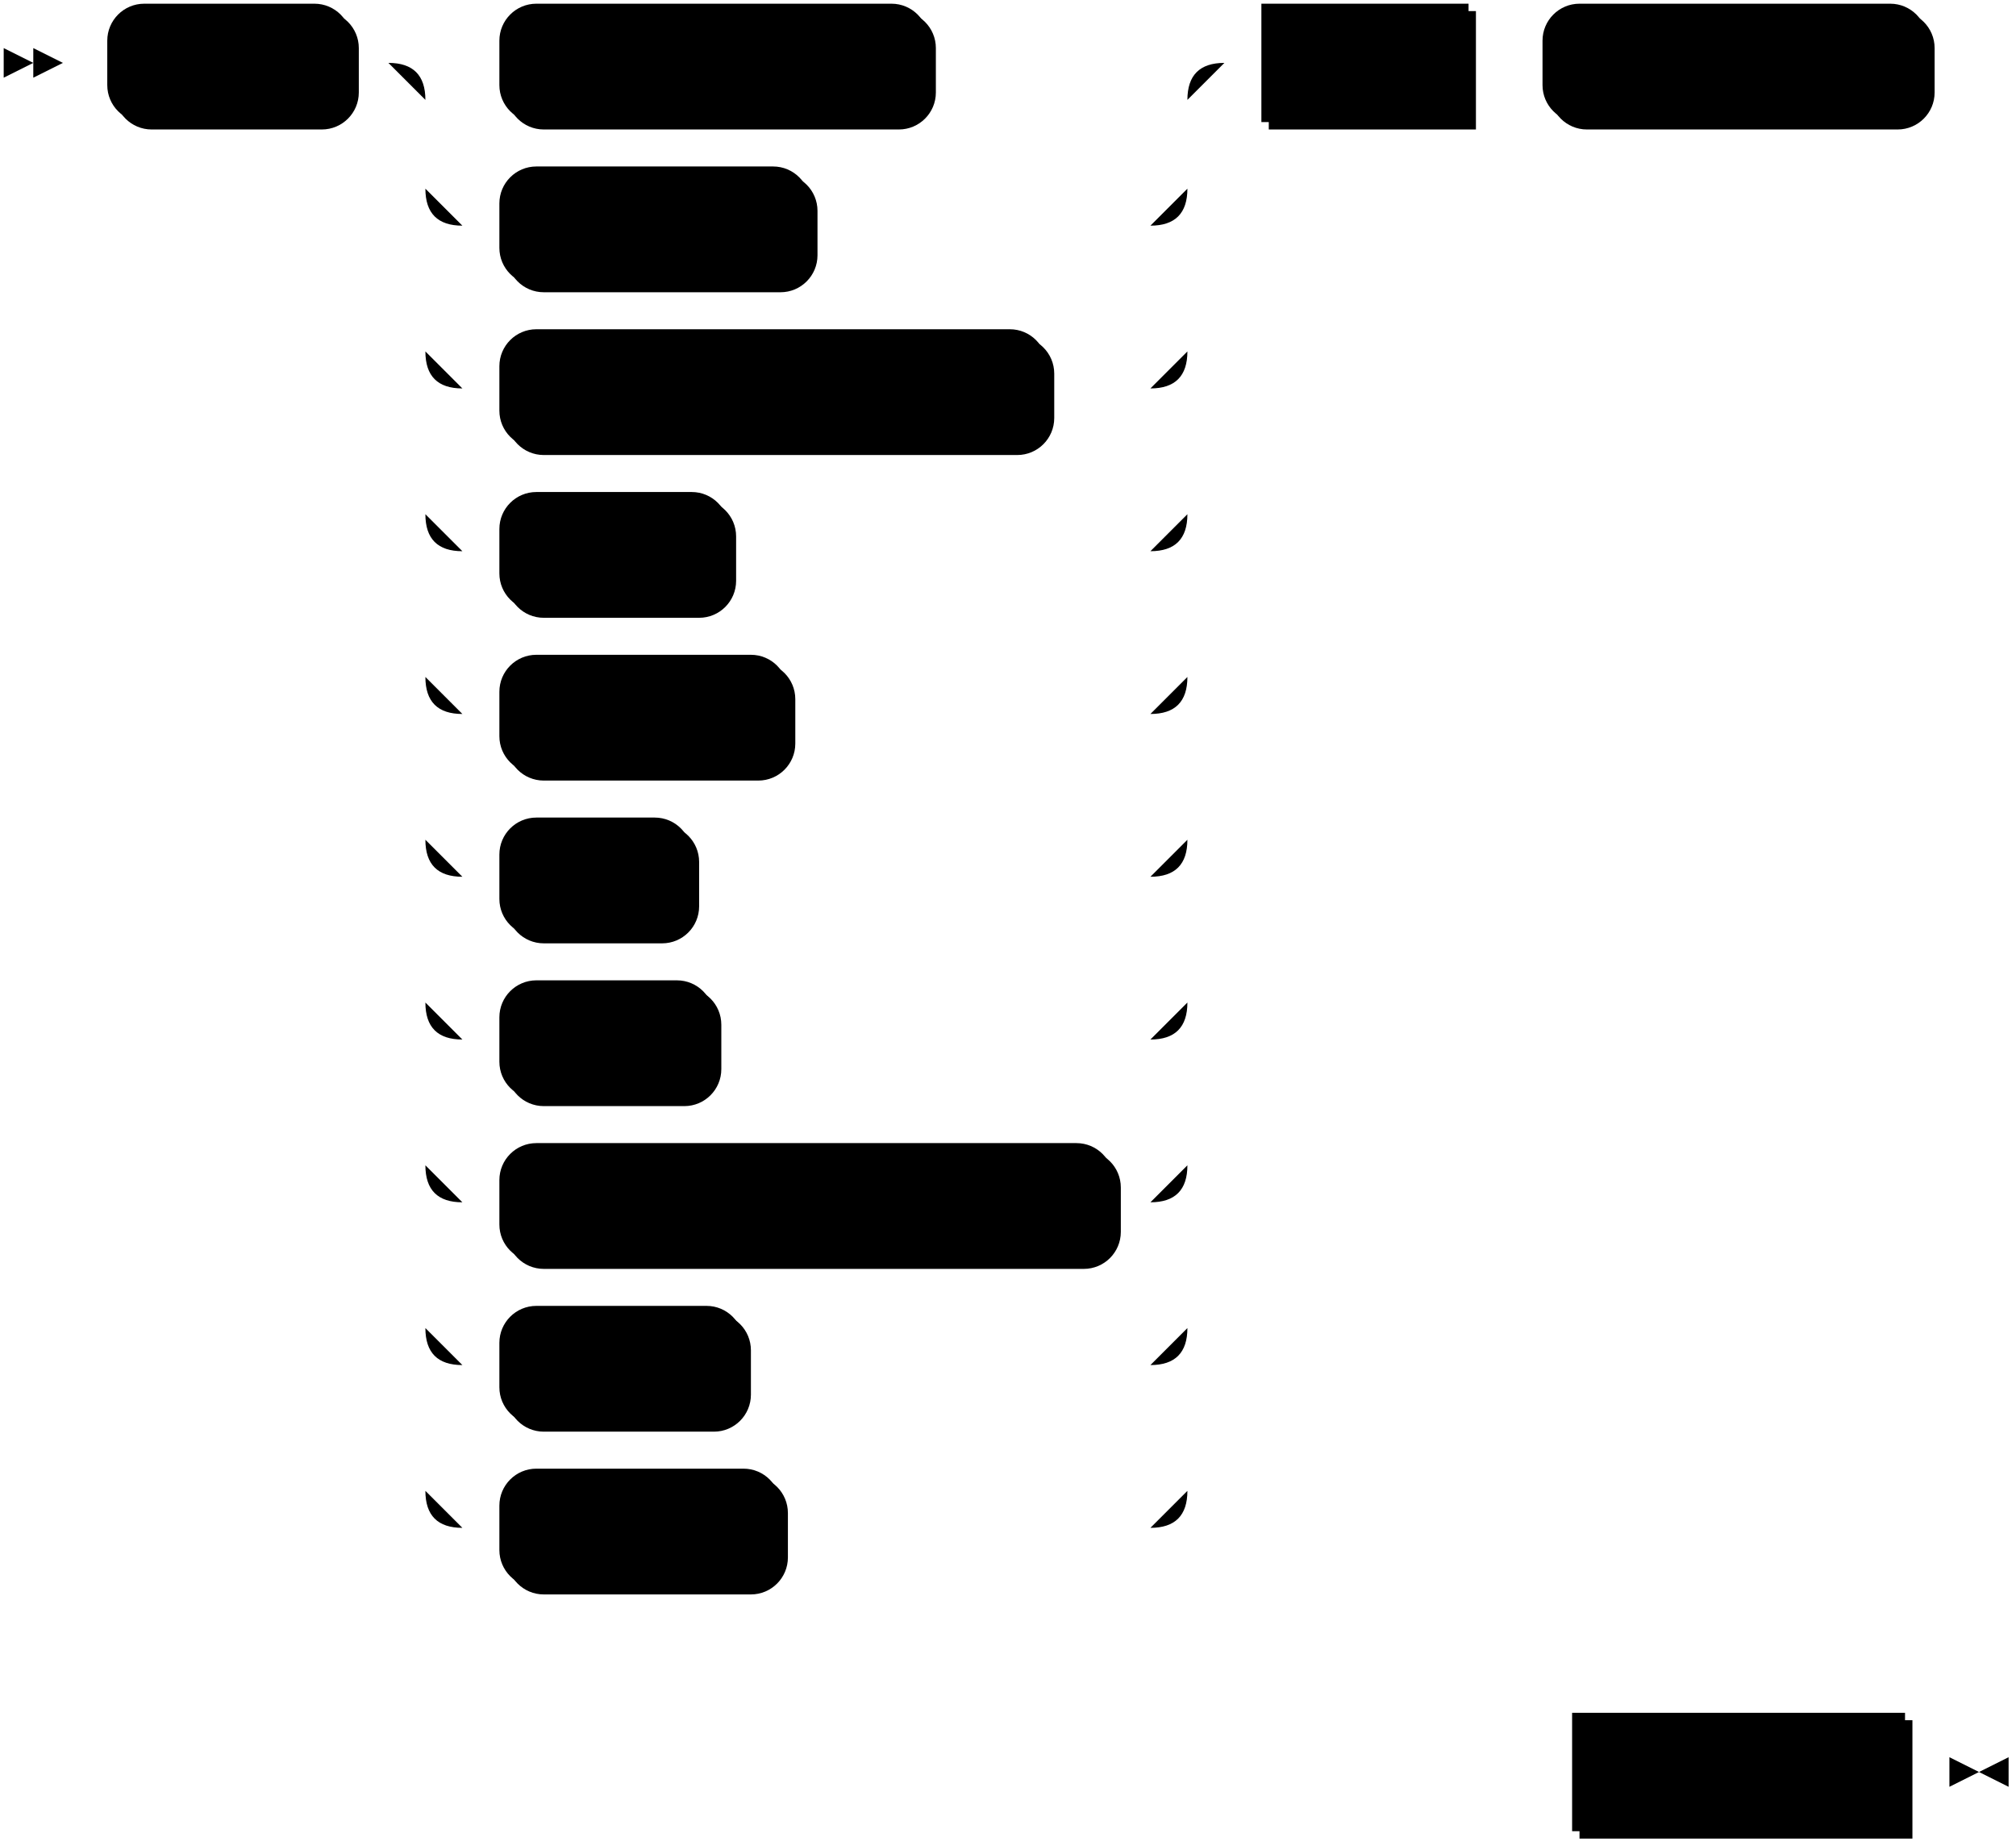
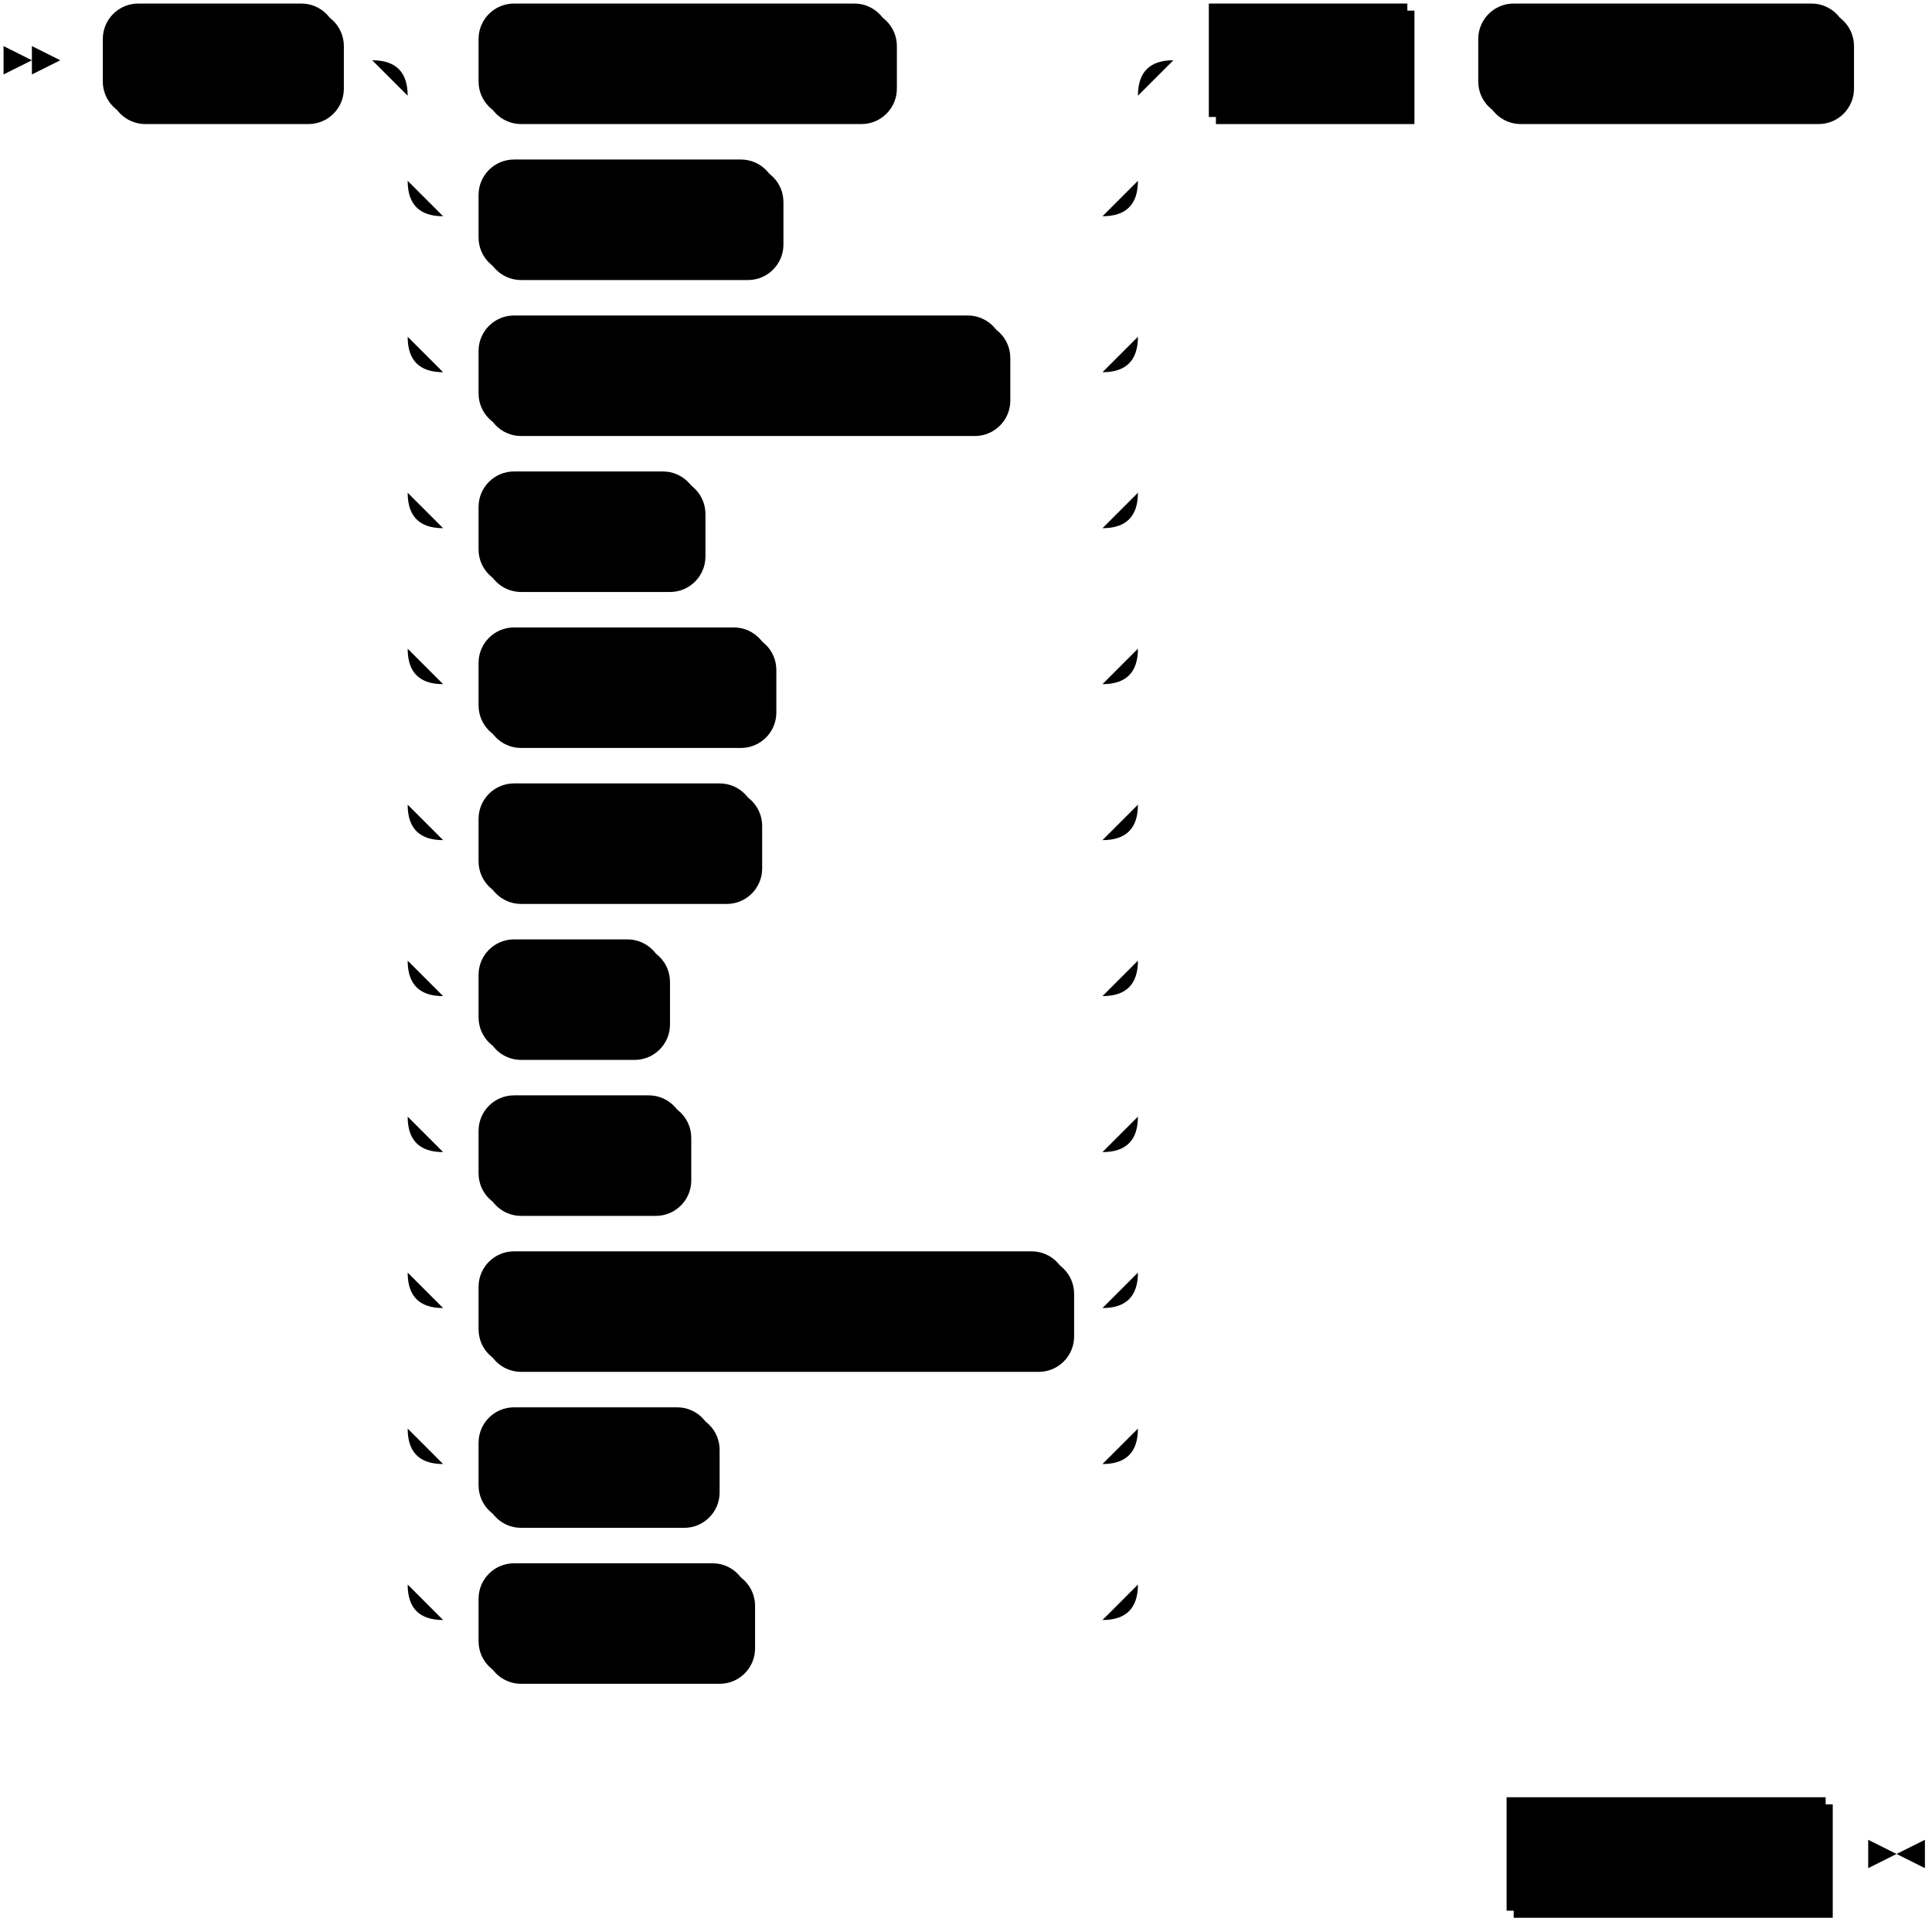
- <svg xmlns="http://www.w3.org/2000/svg" width="545" height="499">
+ <svg xmlns="http://www.w3.org/2000/svg" width="545" height="543">
  <polygon points="9 17 1 13 1 21" />
  <polygon points="17 17 9 13 9 21" />
  <rect x="31" y="3" width="66" height="32" rx="10" />
  <rect x="29" y="1" width="66" height="32" class="terminal" rx="10" />
  <text class="terminal" x="39" y="21">ALTER</text>
  <rect x="137" y="3" width="116" height="32" rx="10" />
  <rect x="135" y="1" width="116" height="32" class="terminal" rx="10" />
  <text class="terminal" x="145" y="21">CONNECTION</text>
  <rect x="137" y="47" width="84" height="32" rx="10" />
  <rect x="135" y="45" width="84" height="32" class="terminal" rx="10" />
  <text class="terminal" x="145" y="65">CLUSTER</text>
  <rect x="137" y="91" width="148" height="32" rx="10" />
  <rect x="135" y="89" width="148" height="32" class="terminal" rx="10" />
  <text class="terminal" x="145" y="109">CLUSTER REPLICA</text>
  <rect x="137" y="135" width="62" height="32" rx="10" />
  <rect x="135" y="133" width="62" height="32" class="terminal" rx="10" />
  <text class="terminal" x="145" y="153">INDEX</text>
-   <rect x="137" y="179" width="78" height="32" rx="10" />
-   <rect x="135" y="177" width="78" height="32" class="terminal" rx="10" />
-   <text class="terminal" x="145" y="197">SOURCE</text>
-   <rect x="137" y="223" width="52" height="32" rx="10" />
-   <rect x="135" y="221" width="52" height="32" class="terminal" rx="10" />
-   <text class="terminal" x="145" y="241">SINK</text>
-   <rect x="137" y="267" width="58" height="32" rx="10" />
-   <rect x="135" y="265" width="58" height="32" class="terminal" rx="10" />
-   <text class="terminal" x="145" y="285">VIEW</text>
-   <rect x="137" y="311" width="166" height="32" rx="10" />
-   <rect x="135" y="309" width="166" height="32" class="terminal" rx="10" />
-   <text class="terminal" x="145" y="329">MATERIALIZED VIEW</text>
-   <rect x="137" y="355" width="66" height="32" rx="10" />
-   <rect x="135" y="353" width="66" height="32" class="terminal" rx="10" />
-   <text class="terminal" x="145" y="373">TABLE</text>
-   <rect x="137" y="399" width="76" height="32" rx="10" />
-   <rect x="135" y="397" width="76" height="32" class="terminal" rx="10" />
-   <text class="terminal" x="145" y="417">SECRET</text>
+   <rect x="137" y="179" width="82" height="32" rx="10" />
+   <rect x="135" y="177" width="82" height="32" class="terminal" rx="10" />
+   <text class="terminal" x="145" y="197">SCHEMA</text>
+   <rect x="137" y="223" width="78" height="32" rx="10" />
+   <rect x="135" y="221" width="78" height="32" class="terminal" rx="10" />
+   <text class="terminal" x="145" y="241">SOURCE</text>
+   <rect x="137" y="267" width="52" height="32" rx="10" />
+   <rect x="135" y="265" width="52" height="32" class="terminal" rx="10" />
+   <text class="terminal" x="145" y="285">SINK</text>
+   <rect x="137" y="311" width="58" height="32" rx="10" />
+   <rect x="135" y="309" width="58" height="32" class="terminal" rx="10" />
+   <text class="terminal" x="145" y="329">VIEW</text>
+   <rect x="137" y="355" width="166" height="32" rx="10" />
+   <rect x="135" y="353" width="166" height="32" class="terminal" rx="10" />
+   <text class="terminal" x="145" y="373">MATERIALIZED VIEW</text>
+   <rect x="137" y="399" width="66" height="32" rx="10" />
+   <rect x="135" y="397" width="66" height="32" class="terminal" rx="10" />
+   <text class="terminal" x="145" y="417">TABLE</text>
+   <rect x="137" y="443" width="76" height="32" rx="10" />
+   <rect x="135" y="441" width="76" height="32" class="terminal" rx="10" />
+   <text class="terminal" x="145" y="461">SECRET</text>
  <rect x="343" y="3" width="56" height="32" />
  <rect x="341" y="1" width="56" height="32" class="nonterminal" />
  <text class="nonterminal" x="351" y="21">name</text>
  <rect x="419" y="3" width="104" height="32" rx="10" />
  <rect x="417" y="1" width="104" height="32" class="terminal" rx="10" />
  <text class="terminal" x="427" y="21">RENAME TO</text>
-   <rect x="427" y="465" width="90" height="32" />
-   <rect x="425" y="463" width="90" height="32" class="nonterminal" />
-   <text class="nonterminal" x="435" y="483">new_name</text>
-   <path class="line" d="m17 17 h2 m0 0 h10 m66 0 h10 m20 0 h10 m116 0 h10 m0 0 h50 m-206 0 h20 m186 0 h20 m-226 0 q10 0 10 10 m206 0 q0 -10 10 -10 m-216 10 v24 m206 0 v-24 m-206 24 q0 10 10 10 m186 0 q10 0 10 -10 m-196 10 h10 m84 0 h10 m0 0 h82 m-196 -10 v20 m206 0 v-20 m-206 20 v24 m206 0 v-24 m-206 24 q0 10 10 10 m186 0 q10 0 10 -10 m-196 10 h10 m148 0 h10 m0 0 h18 m-196 -10 v20 m206 0 v-20 m-206 20 v24 m206 0 v-24 m-206 24 q0 10 10 10 m186 0 q10 0 10 -10 m-196 10 h10 m62 0 h10 m0 0 h104 m-196 -10 v20 m206 0 v-20 m-206 20 v24 m206 0 v-24 m-206 24 q0 10 10 10 m186 0 q10 0 10 -10 m-196 10 h10 m78 0 h10 m0 0 h88 m-196 -10 v20 m206 0 v-20 m-206 20 v24 m206 0 v-24 m-206 24 q0 10 10 10 m186 0 q10 0 10 -10 m-196 10 h10 m52 0 h10 m0 0 h114 m-196 -10 v20 m206 0 v-20 m-206 20 v24 m206 0 v-24 m-206 24 q0 10 10 10 m186 0 q10 0 10 -10 m-196 10 h10 m58 0 h10 m0 0 h108 m-196 -10 v20 m206 0 v-20 m-206 20 v24 m206 0 v-24 m-206 24 q0 10 10 10 m186 0 q10 0 10 -10 m-196 10 h10 m166 0 h10 m-196 -10 v20 m206 0 v-20 m-206 20 v24 m206 0 v-24 m-206 24 q0 10 10 10 m186 0 q10 0 10 -10 m-196 10 h10 m66 0 h10 m0 0 h100 m-196 -10 v20 m206 0 v-20 m-206 20 v24 m206 0 v-24 m-206 24 q0 10 10 10 m186 0 q10 0 10 -10 m-196 10 h10 m76 0 h10 m0 0 h90 m20 -396 h10 m56 0 h10 m0 0 h10 m104 0 h10 m2 0 l2 0 m2 0 l2 0 m2 0 l2 0 m-140 462 l2 0 m2 0 l2 0 m2 0 l2 0 m2 0 h10 m90 0 h10 m3 0 h-3" />
-   <polygon points="535 479 543 475 543 483" />
-   <polygon points="535 479 527 475 527 483" />
+   <rect x="427" y="509" width="90" height="32" />
+   <rect x="425" y="507" width="90" height="32" class="nonterminal" />
+   <text class="nonterminal" x="435" y="527">new_name</text>
+   <path class="line" d="m17 17 h2 m0 0 h10 m66 0 h10 m20 0 h10 m116 0 h10 m0 0 h50 m-206 0 h20 m186 0 h20 m-226 0 q10 0 10 10 m206 0 q0 -10 10 -10 m-216 10 v24 m206 0 v-24 m-206 24 q0 10 10 10 m186 0 q10 0 10 -10 m-196 10 h10 m84 0 h10 m0 0 h82 m-196 -10 v20 m206 0 v-20 m-206 20 v24 m206 0 v-24 m-206 24 q0 10 10 10 m186 0 q10 0 10 -10 m-196 10 h10 m148 0 h10 m0 0 h18 m-196 -10 v20 m206 0 v-20 m-206 20 v24 m206 0 v-24 m-206 24 q0 10 10 10 m186 0 q10 0 10 -10 m-196 10 h10 m62 0 h10 m0 0 h104 m-196 -10 v20 m206 0 v-20 m-206 20 v24 m206 0 v-24 m-206 24 q0 10 10 10 m186 0 q10 0 10 -10 m-196 10 h10 m82 0 h10 m0 0 h84 m-196 -10 v20 m206 0 v-20 m-206 20 v24 m206 0 v-24 m-206 24 q0 10 10 10 m186 0 q10 0 10 -10 m-196 10 h10 m78 0 h10 m0 0 h88 m-196 -10 v20 m206 0 v-20 m-206 20 v24 m206 0 v-24 m-206 24 q0 10 10 10 m186 0 q10 0 10 -10 m-196 10 h10 m52 0 h10 m0 0 h114 m-196 -10 v20 m206 0 v-20 m-206 20 v24 m206 0 v-24 m-206 24 q0 10 10 10 m186 0 q10 0 10 -10 m-196 10 h10 m58 0 h10 m0 0 h108 m-196 -10 v20 m206 0 v-20 m-206 20 v24 m206 0 v-24 m-206 24 q0 10 10 10 m186 0 q10 0 10 -10 m-196 10 h10 m166 0 h10 m-196 -10 v20 m206 0 v-20 m-206 20 v24 m206 0 v-24 m-206 24 q0 10 10 10 m186 0 q10 0 10 -10 m-196 10 h10 m66 0 h10 m0 0 h100 m-196 -10 v20 m206 0 v-20 m-206 20 v24 m206 0 v-24 m-206 24 q0 10 10 10 m186 0 q10 0 10 -10 m-196 10 h10 m76 0 h10 m0 0 h90 m20 -440 h10 m56 0 h10 m0 0 h10 m104 0 h10 m2 0 l2 0 m2 0 l2 0 m2 0 l2 0 m-140 506 l2 0 m2 0 l2 0 m2 0 l2 0 m2 0 h10 m90 0 h10 m3 0 h-3" />
+   <polygon points="535 523 543 519 543 527" />
+   <polygon points="535 523 527 519 527 527" />
</svg>
